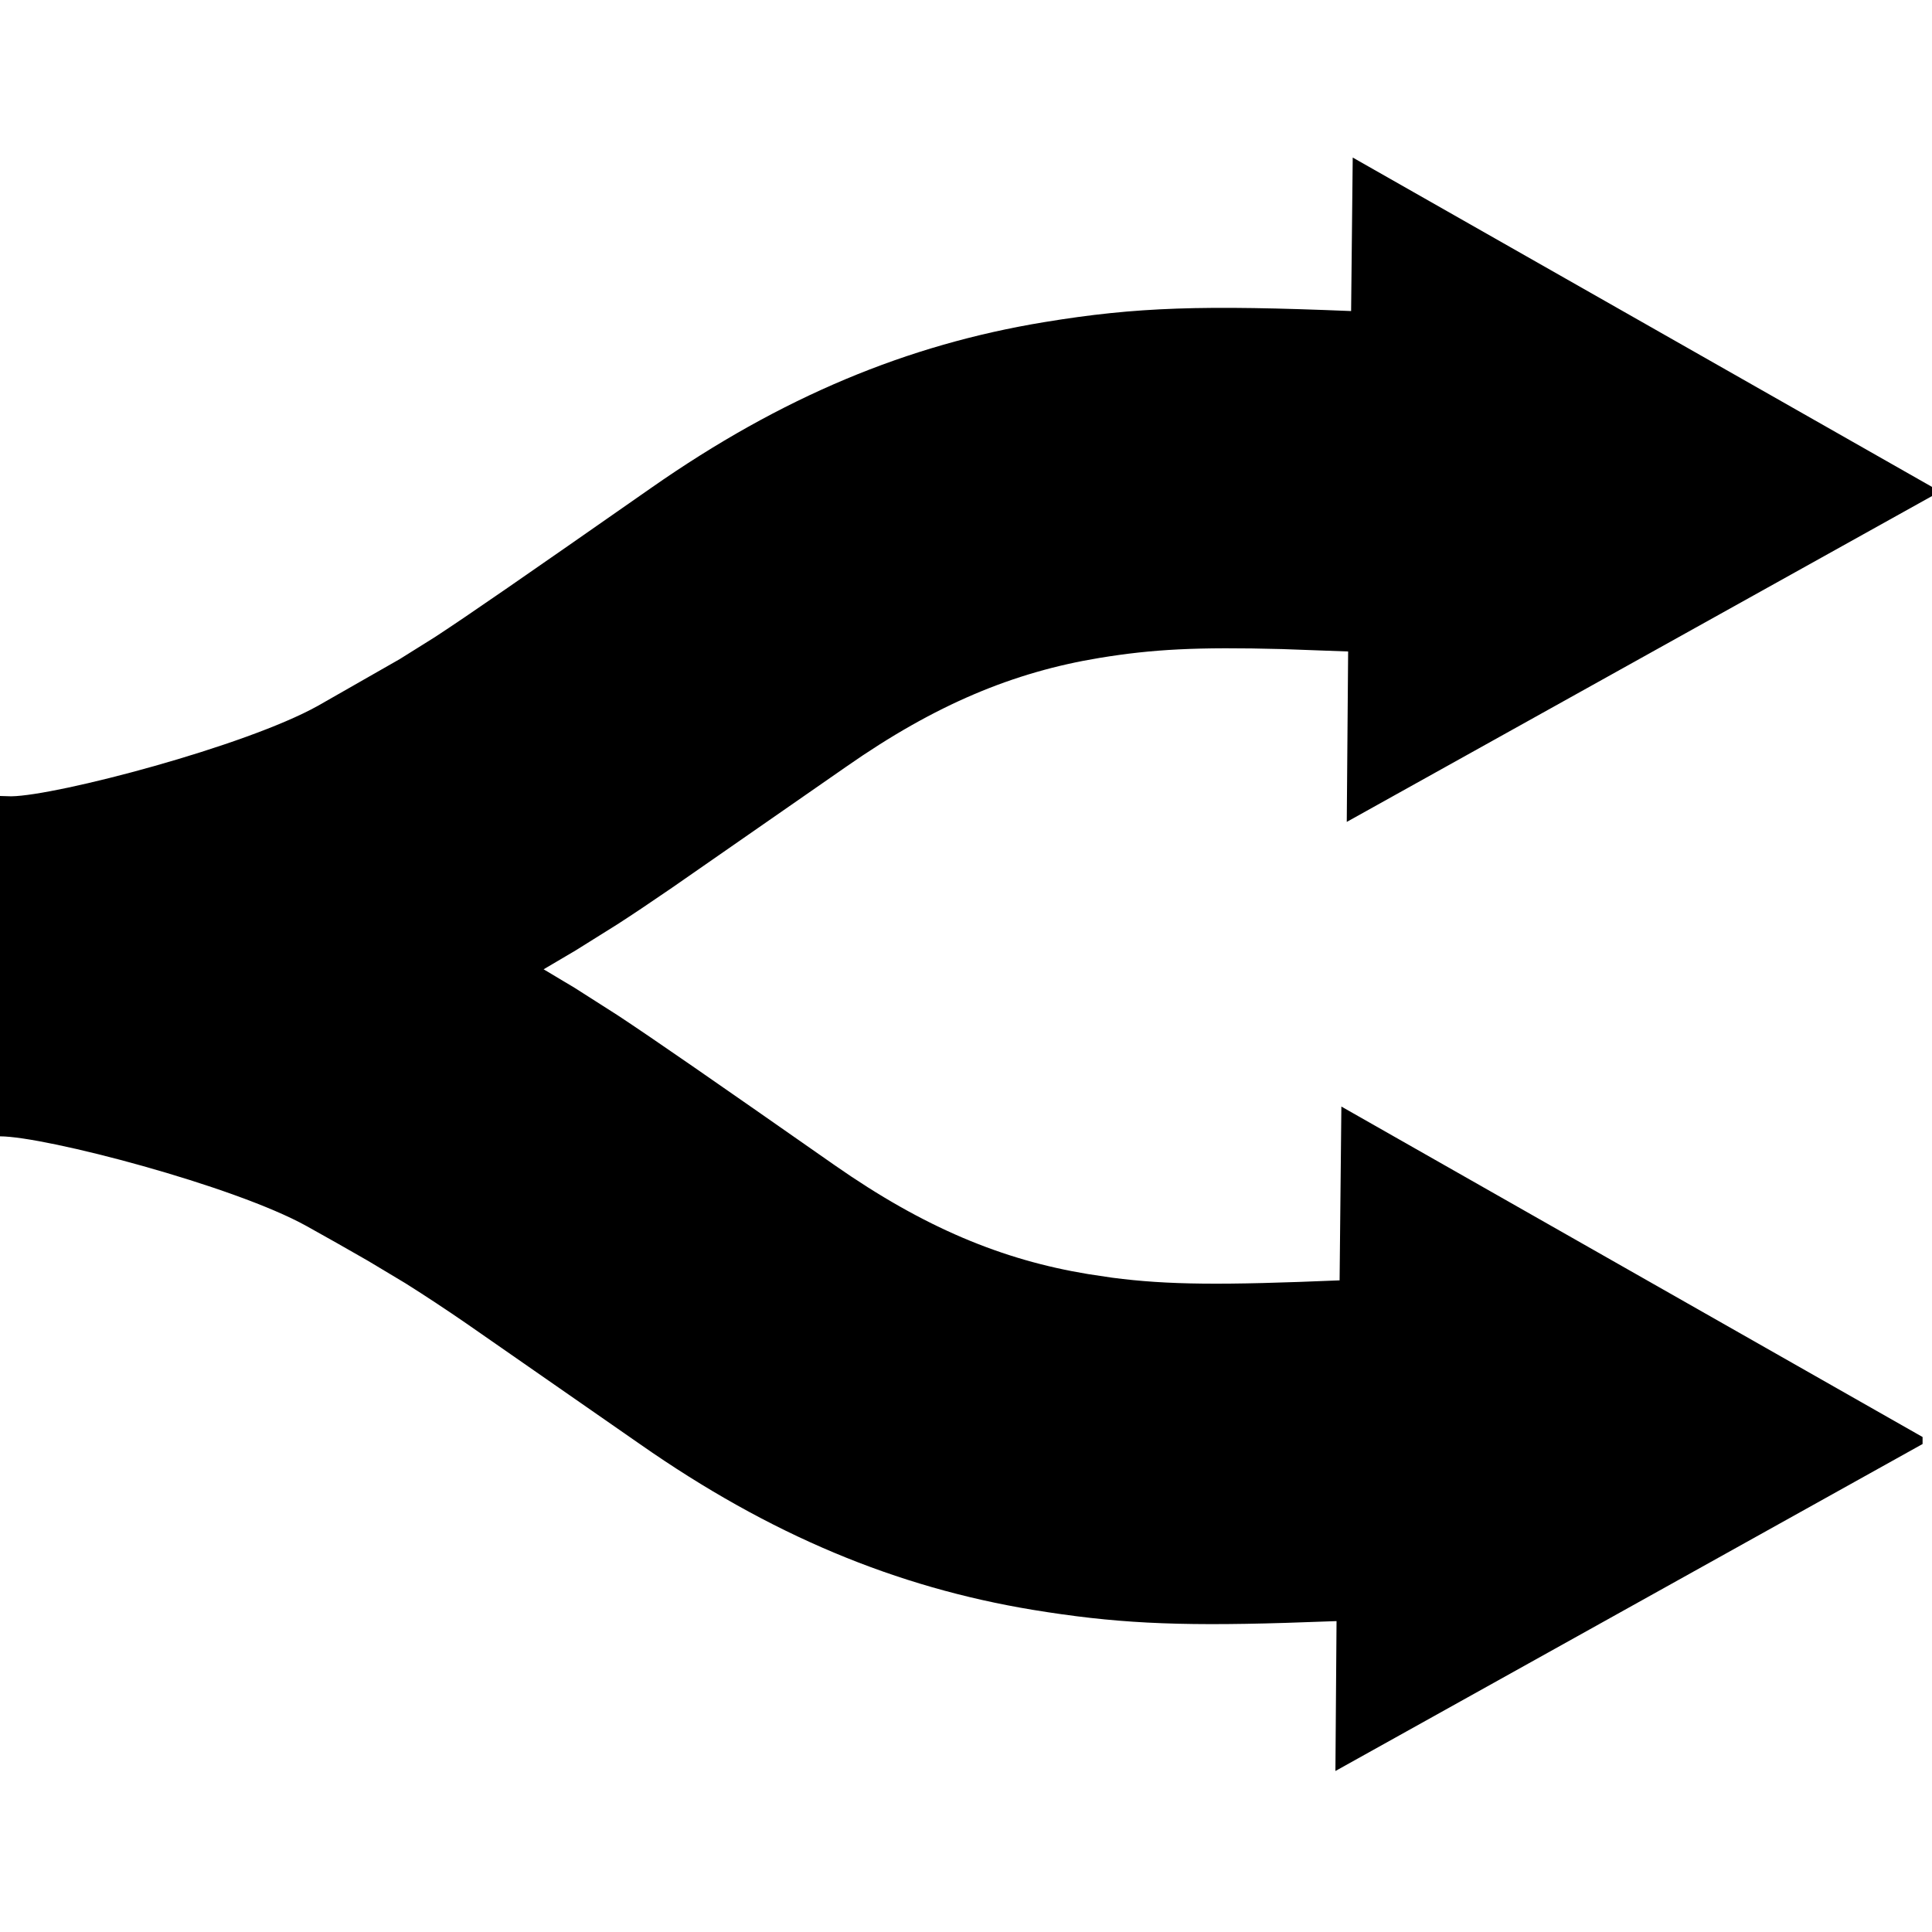
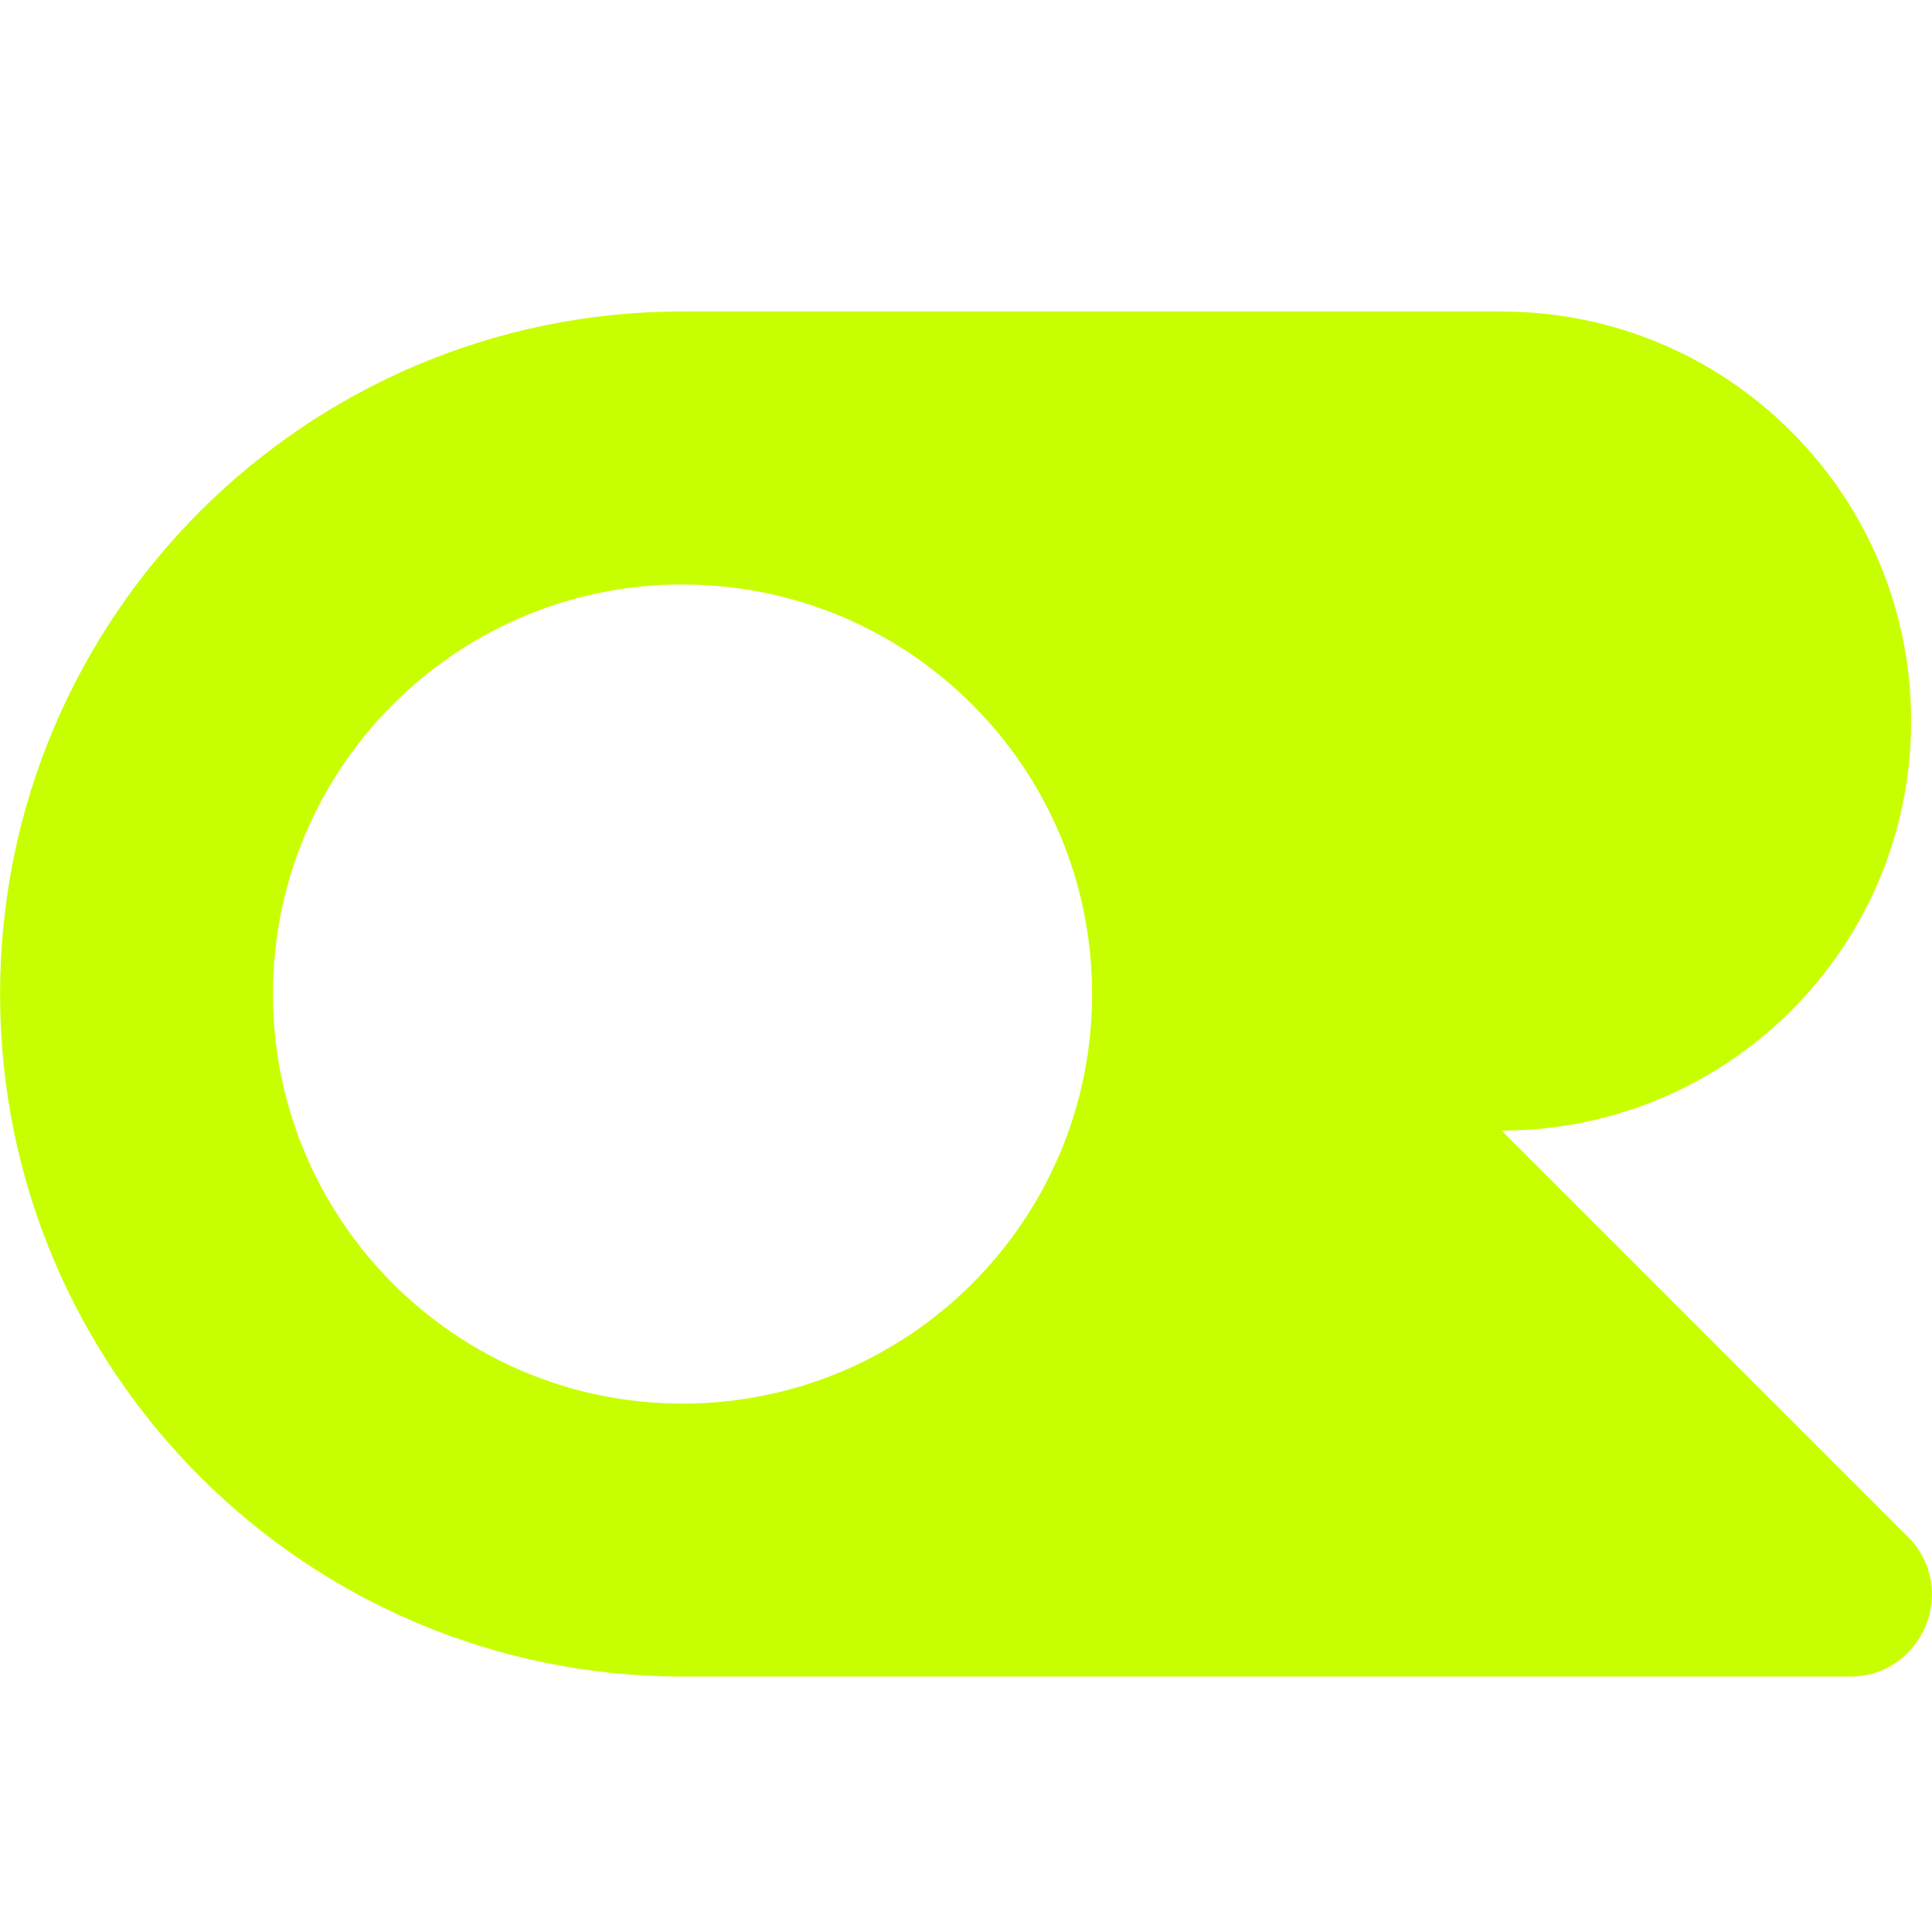
- <svg xmlns="http://www.w3.org/2000/svg" viewBox="0 0 24 24" fill="currentColor">
-   <path d="M16.804 1.957l7.22 4.105v.087L16.73 10.21l.017-2.117-.821-.03c-1.059-.028-1.611.002-2.268.11-1.064.175-2.038.577-3.147 1.352L8.345 11.03c-.284.195-.495.336-.68.455l-.515.322-.397.234.385.23.53.338c.476.314 1.17.796 2.701 1.866 1.11.775 2.083 1.177 3.147 1.352l.3.045c.694.091 1.375.094 2.825.033l.022-2.159 7.22 4.105v.087L16.589 22l.014-1.862-.635.022c-1.386.042-2.137.002-3.138-.162-1.694-.28-3.26-.926-4.881-2.059l-2.158-1.5a21.997 21.997 0 00-.755-.498l-.467-.28a55.927 55.927 0 00-.76-.43C2.908 14.73.563 14.116 0 14.116V9.888l.14.004c.564-.007 2.91-.622 3.809-1.124l1.016-.58.438-.274c.428-.28 1.072-.726 2.686-1.853 1.621-1.133 3.186-1.78 4.881-2.059 1.152-.19 1.974-.213 3.814-.138l.02-1.907z" fill-rule="evenodd" />
+ <svg xmlns="http://www.w3.org/2000/svg" height="1em" style="flex:none;line-height:1" viewBox="0 0 24 24" width="1em">
+   <path d="M18.654 3.87a5.087 5.087 0 110 10.174L23.7 19.09c.64.641.187 1.737-.72 1.737H8.48a8.479 8.479 0 010-16.958h10.175zM8.479 7.26a5.087 5.087 0 100 10.176 5.087 5.087 0 000-10.175z" fill="#C8FF00" />
</svg>
